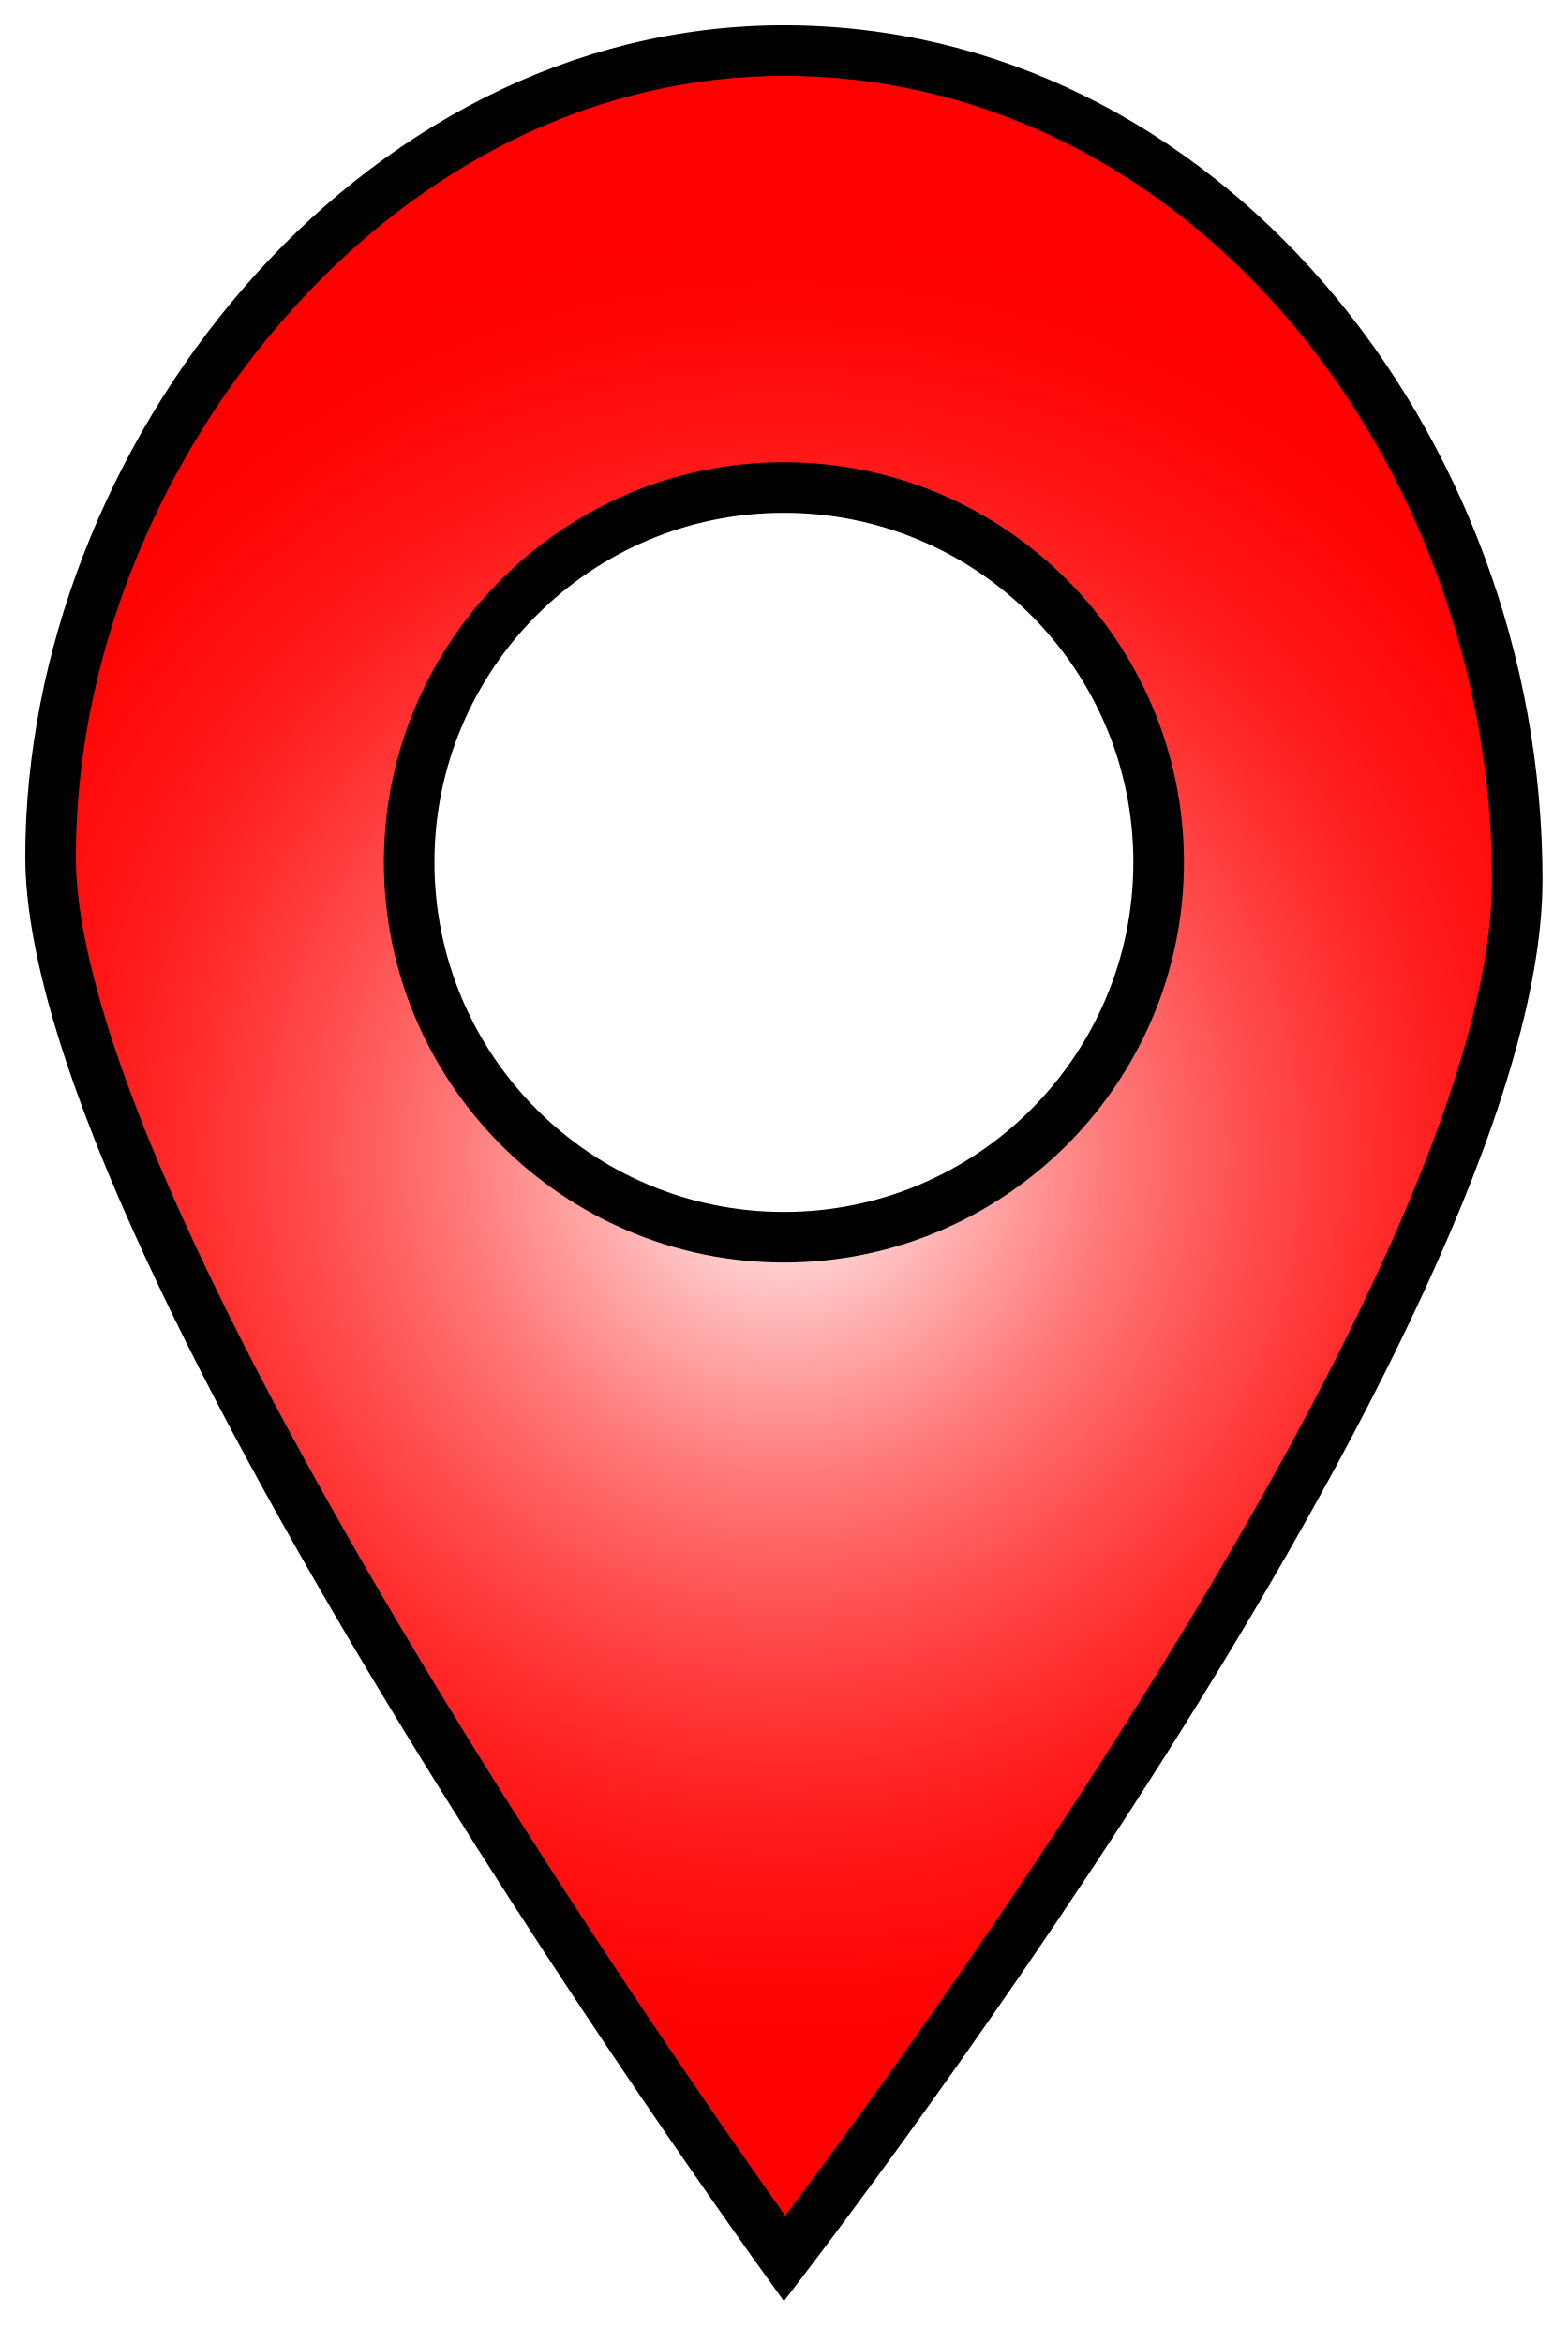
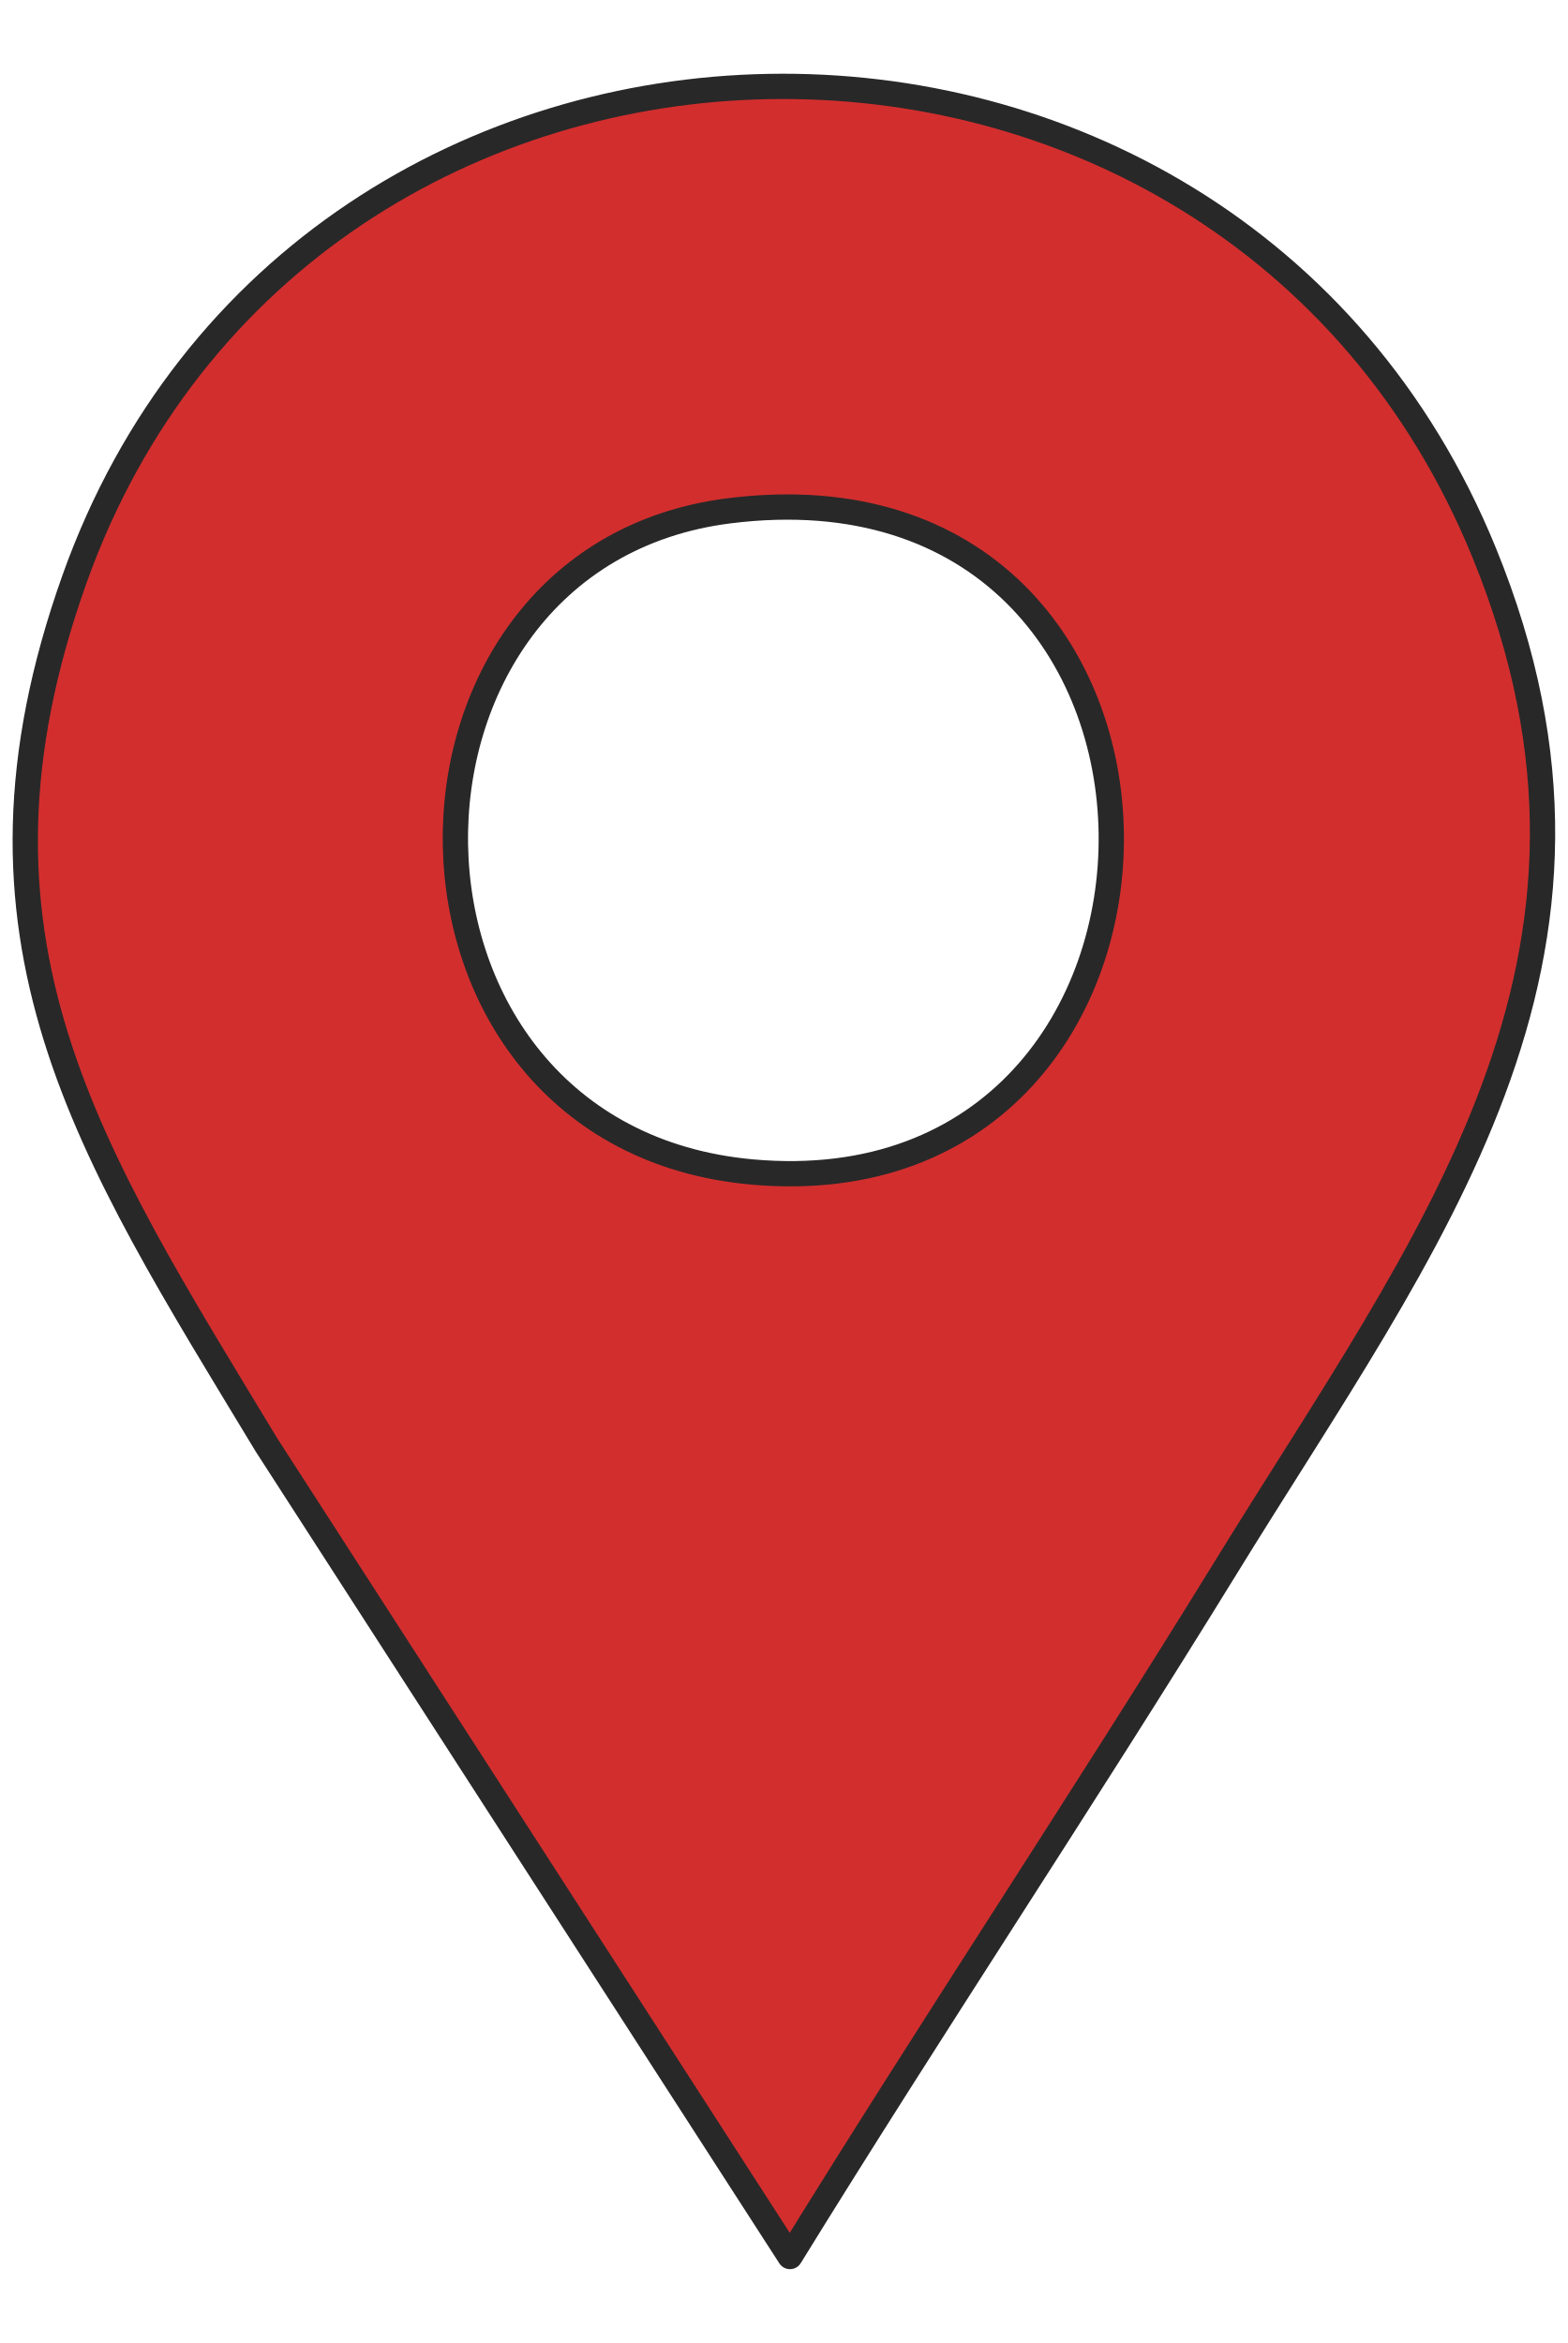
- <svg xmlns="http://www.w3.org/2000/svg" id="Layer_2" data-name="Layer 2" viewBox="0 0 62 92.66">
+ <svg xmlns="http://www.w3.org/2000/svg" id="Layer_2" version="1.1" viewBox="0 0 62 92.66">
  <defs>
    <style>
-       .cls-1 {
-         fill: url(#radial-gradient);
+       .st0 {
+         fill: #d32e2e;
+         stroke: #282828;
+         stroke-linecap: round;
+         stroke-linejoin: round;
      }
    </style>
-     <radialGradient id="radial-gradient" cx="31" cy="45.66" fx="31" fy="45.66" r="37.06" gradientUnits="userSpaceOnUse">
-       <stop offset="0" stop-color="#fff" />
-       <stop offset=".04" stop-color="#ffebeb" />
-       <stop offset=".2" stop-color="#ffadad" />
-       <stop offset=".35" stop-color="#ff7878" />
-       <stop offset=".5" stop-color="#ff4d4d" />
-       <stop offset=".64" stop-color="#ff2b2b" />
-       <stop offset=".77" stop-color="#ff1313" />
-       <stop offset=".9" stop-color="#ff0505" />
-       <stop offset="1" stop-color="red" />
-     </radialGradient>
  </defs>
-   <path class="cls-1" d="M31.02,89.32c-4.71-6.58-29.02-41.27-29.02-55.44,0-7.72,3.05-15.68,8.38-21.83C16,5.57,23.32,2,31,2c15.72,0,29,15.02,29,32.79,0,15.62-24.19,48.24-28.98,54.53ZM31,19.28c-8.17,0-14.82,6.65-14.82,14.82s6.65,14.83,14.82,14.83,14.82-6.65,14.82-14.83-6.65-14.82-14.82-14.82Z" />
-   <path d="M31,3c7.5,0,14.55,3.38,19.86,9.53,5.17,5.99,8.14,14.1,8.14,22.26,0,14.57-21.76,44.59-27.95,52.84-2.59-3.65-8-11.45-13.36-20.21C8.08,51.7,3,40.1,3,33.88c0-7.48,2.97-15.2,8.14-21.17C16.56,6.45,23.61,3,31,3M31,49.93c8.72,0,15.82-7.1,15.82-15.83s-7.1-15.82-15.82-15.82-15.82,7.1-15.82,15.82,7.1,15.83,15.82,15.83M31,1C14,1,1,17.77,1,33.88s30,57.12,30,57.12c0,0,30-38.42,30-56.21S48,1,31,1h0ZM31,47.93c-7.63,0-13.82-6.19-13.82-13.83s6.19-13.82,13.82-13.82,13.82,6.19,13.82,13.82-6.18,13.83-13.82,13.83h0Z" />
+   <path class="st0" d="M10.53,57.13C3.53,45.54-2.13,37.13,2.95,22.89,12.04-2.57,48.45-3.22,58.69,21.85c6.61,16.18-2.26,27.2-10.25,40.2-5.62,9.13-11.57,18.06-17.2,27.19L10.53,57.13ZM28.84,20.2c-14.6,1.83-14.58,24.76.91,26.15,19,1.69,19.16-28.66-.91-26.15Z" />
</svg>
